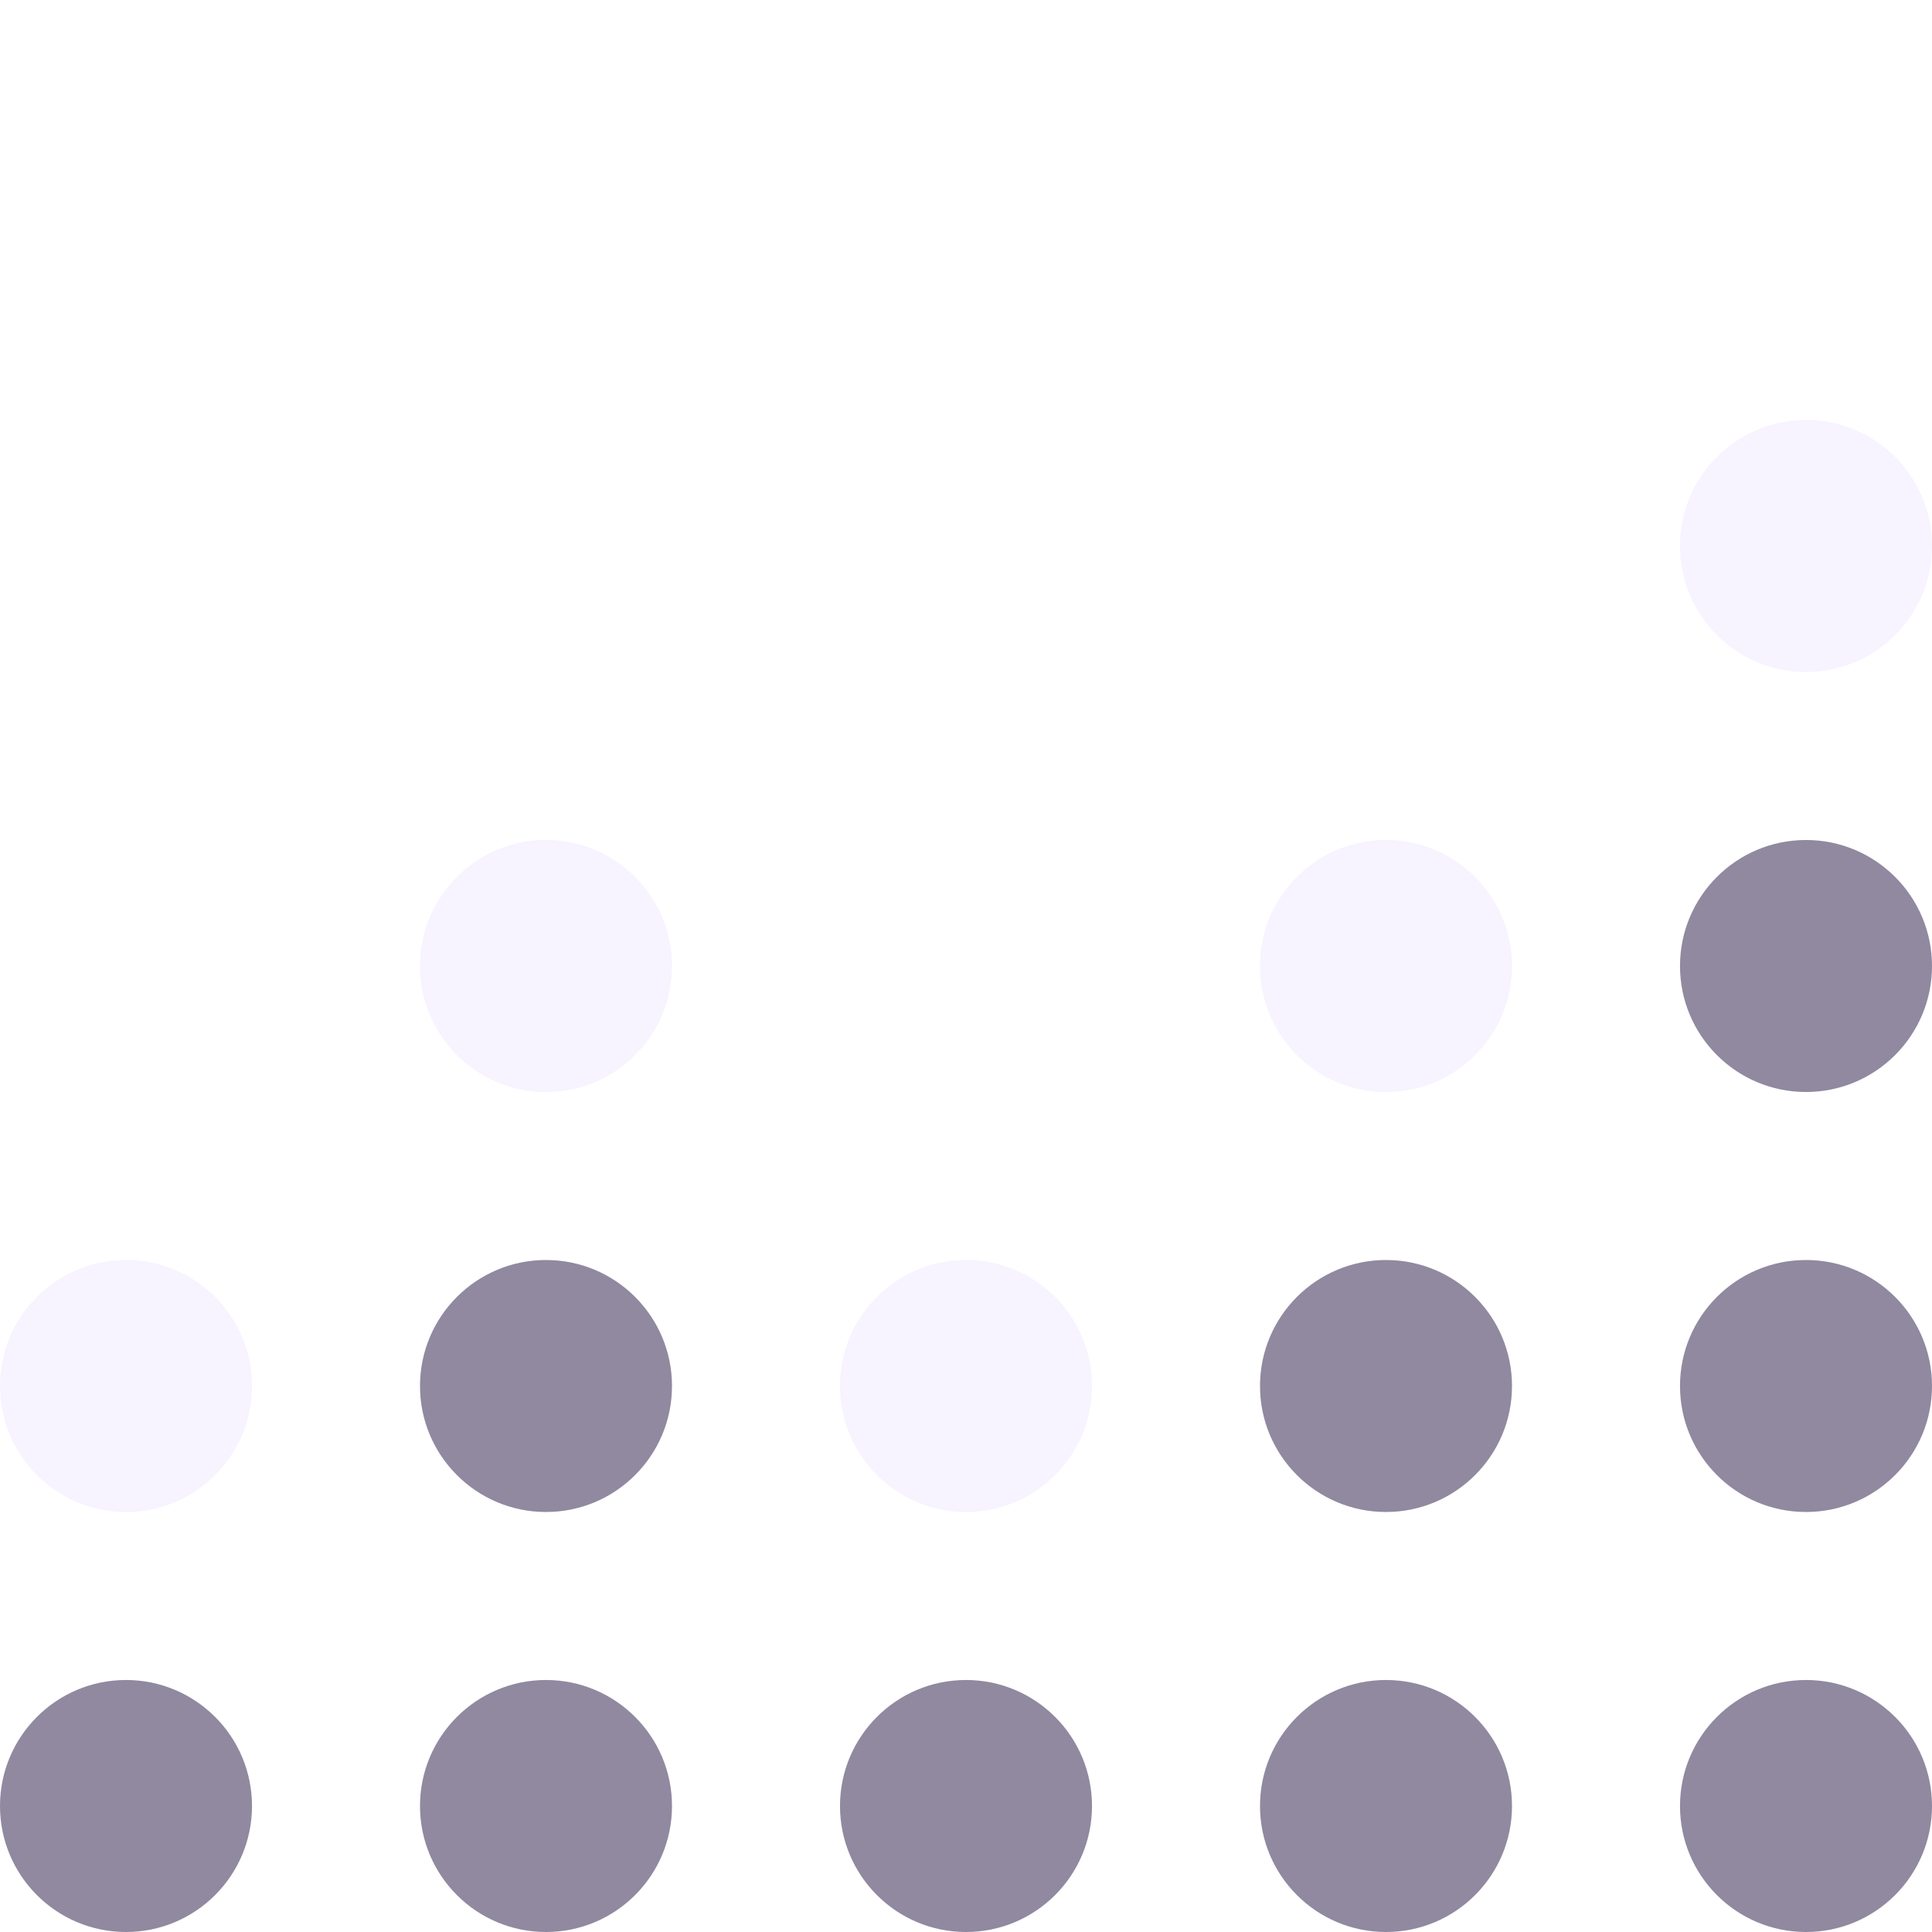
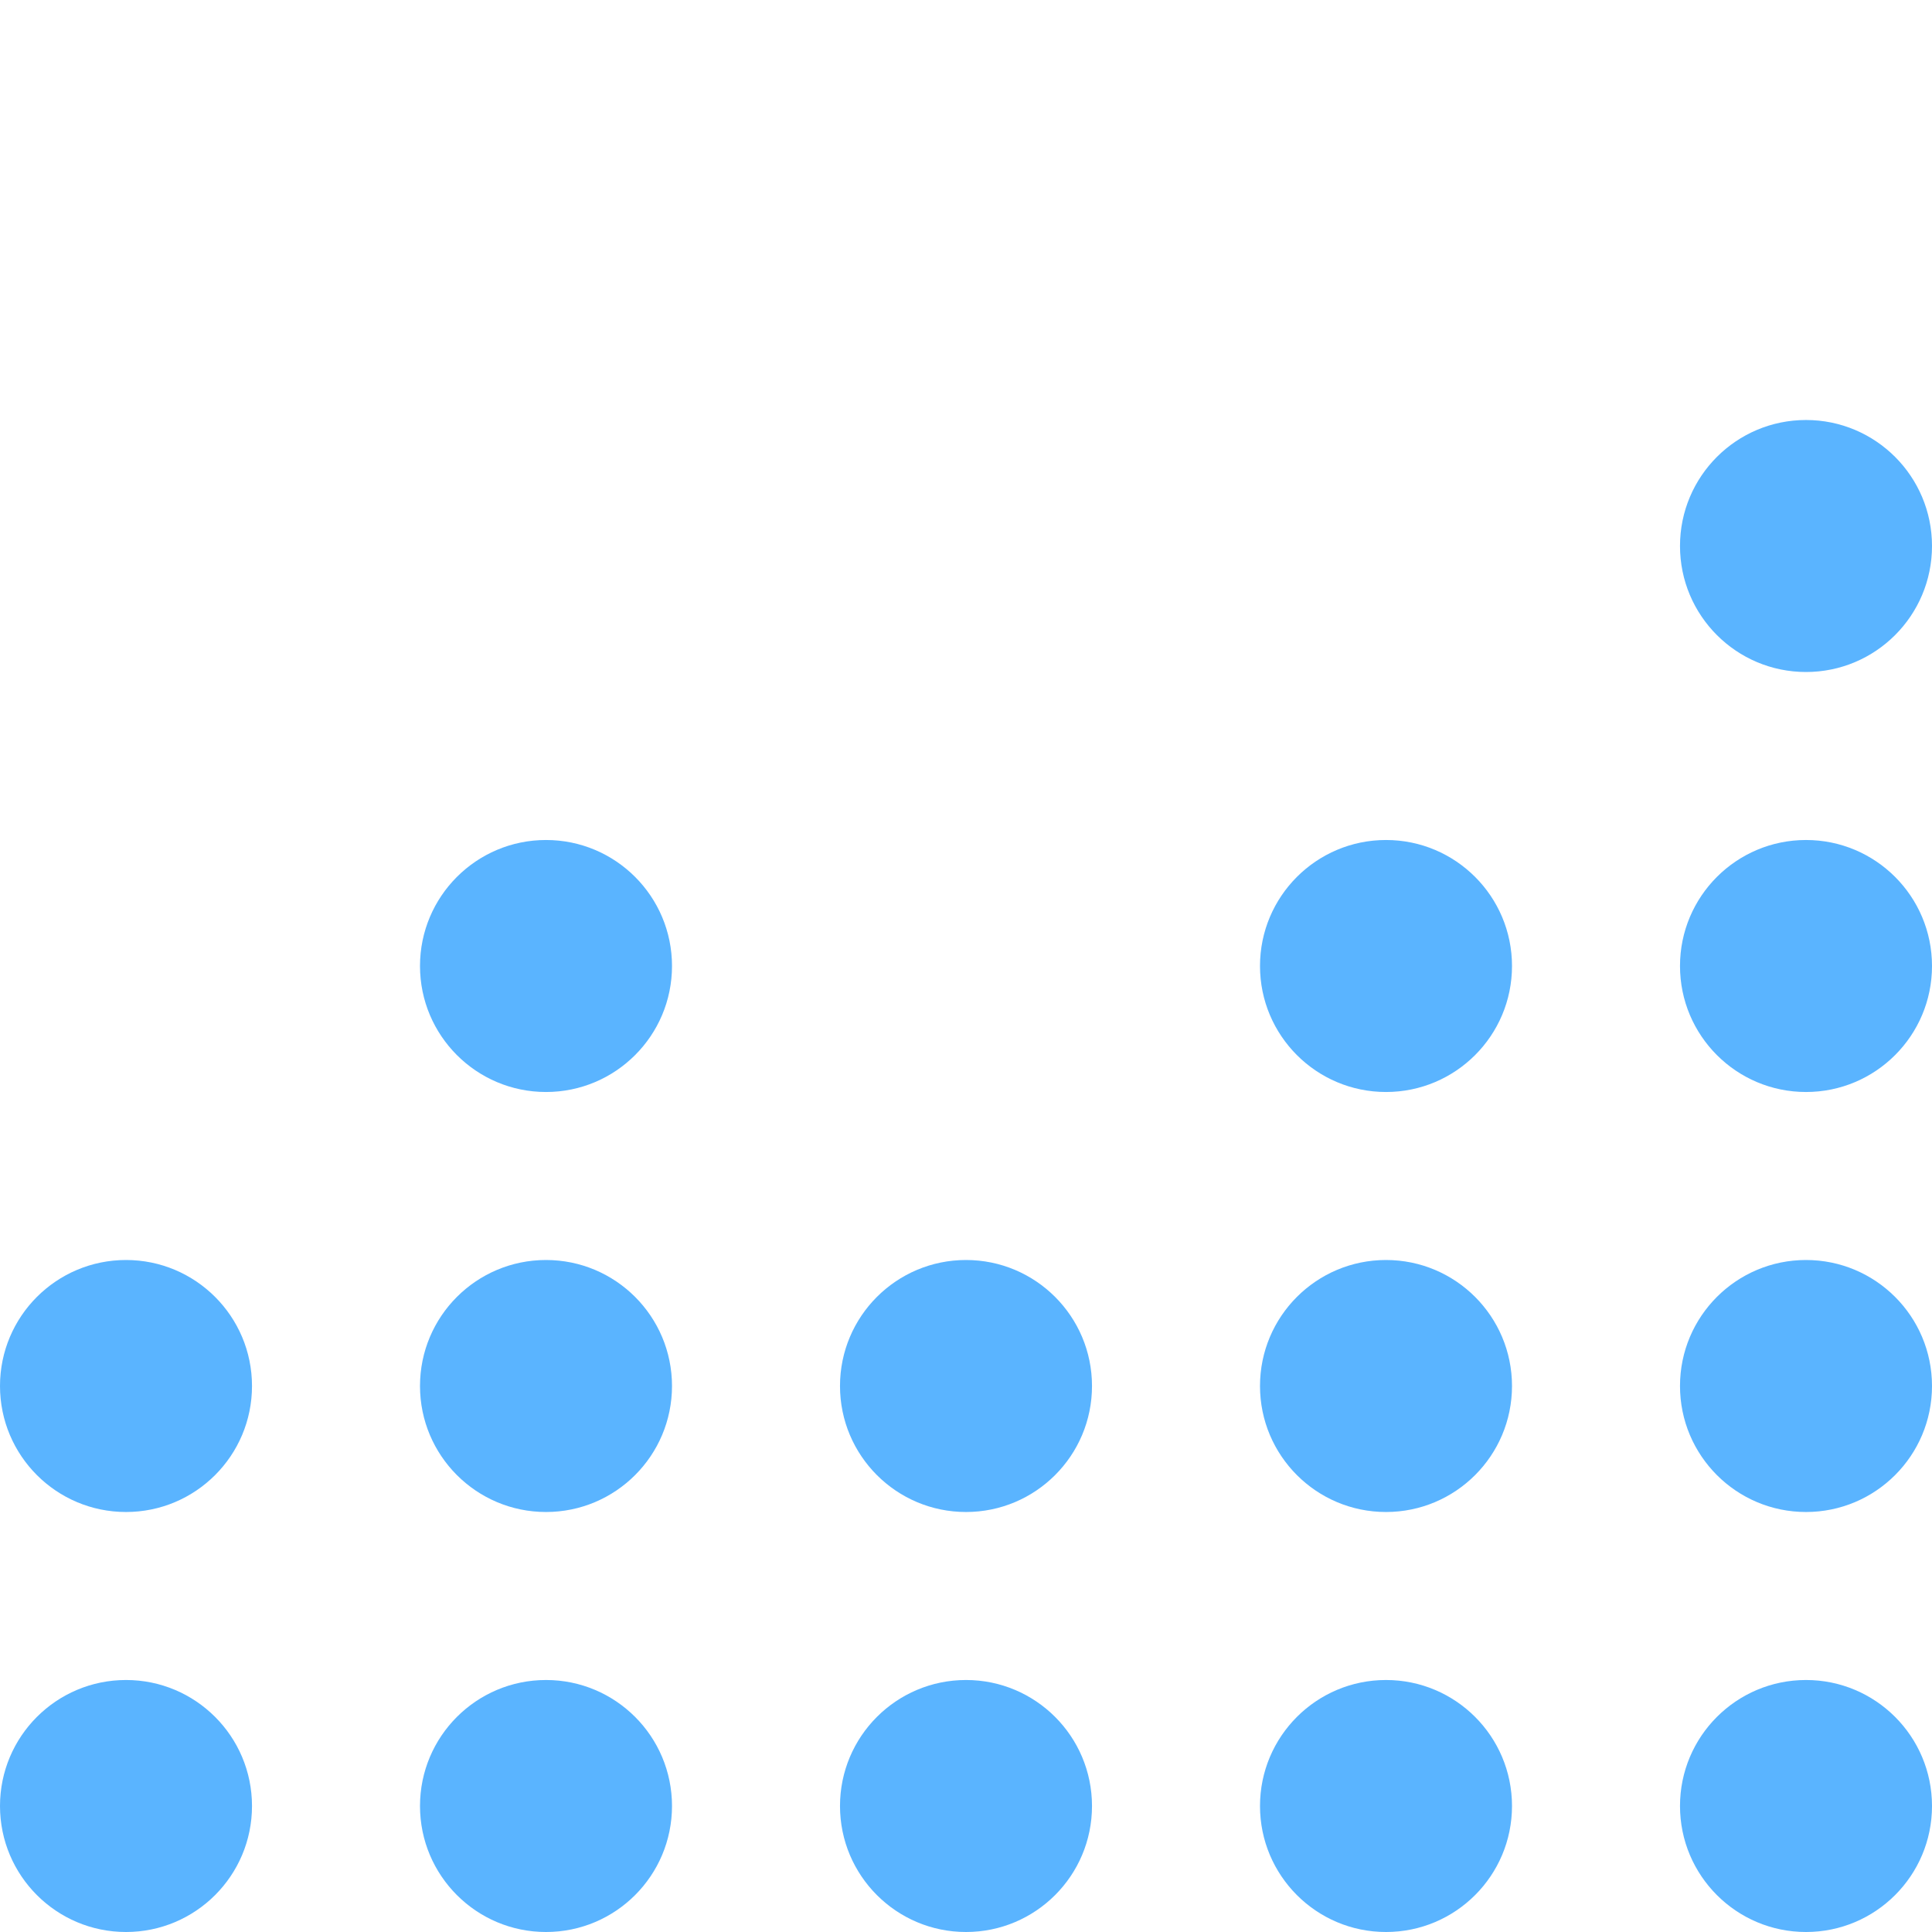
<svg xmlns="http://www.w3.org/2000/svg" width="23" height="23" viewBox="0 0 23 23" fill="none">
-   <rect y="15" width="3" height="3" rx="1.5" fill="#F7F3FF" />
-   <rect y="20" width="3" height="3" rx="1.5" fill="#90899F" />
-   <rect x="5" y="10" width="3" height="3" rx="1.5" fill="#F7F3FF" />
-   <rect x="5" y="15" width="3" height="3" rx="1.5" fill="#90899F" />
-   <rect x="5" y="20" width="3" height="3" rx="1.5" fill="#90899F" />
-   <rect x="15" y="10" width="3" height="3" rx="1.5" fill="#F7F3FF" />
-   <rect x="20" y="10" width="3" height="3" rx="1.5" fill="#90899F" />
-   <rect x="20" y="5" width="3" height="3" rx="1.5" fill="#F7F3FF" />
-   <rect x="10" y="15" width="3" height="3" rx="1.5" fill="#F7F3FF" />
-   <rect x="10" y="20" width="3" height="3" rx="1.5" fill="#90899F" />
-   <rect x="15" y="15" width="3" height="3" rx="1.5" fill="#90899F" />
-   <rect x="20" y="15" width="3" height="3" rx="1.5" fill="#90899F" />
-   <rect x="15" y="20" width="3" height="3" rx="1.5" fill="#90899F" />
-   <rect x="20" y="20" width="3" height="3" rx="1.5" fill="#90899F" />
+   <rect y="15" width="3" height="3" rx="1.5" fill="#5AB4FF" />
+   <rect y="20" width="3" height="3" rx="1.5" fill="#5AB4FF" />
+   <rect x="5" y="10" width="3" height="3" rx="1.5" fill="#5AB4FF" />
+   <rect x="5" y="15" width="3" height="3" rx="1.5" fill="#5AB4FF" />
+   <rect x="5" y="20" width="3" height="3" rx="1.5" fill="#5AB4FF" />
+   <rect x="15" y="10" width="3" height="3" rx="1.5" fill="#5AB4FF" />
+   <rect x="20" y="10" width="3" height="3" rx="1.5" fill="#5AB4FF" />
+   <rect x="20" y="5" width="3" height="3" rx="1.5" fill="#5AB4FF" />
+   <rect x="10" y="15" width="3" height="3" rx="1.5" fill="#5AB4FF" />
+   <rect x="10" y="20" width="3" height="3" rx="1.5" fill="#5AB4FF" />
+   <rect x="15" y="15" width="3" height="3" rx="1.5" fill="#5AB4FF" />
+   <rect x="20" y="15" width="3" height="3" rx="1.5" fill="#5AB4FF" />
+   <rect x="15" y="20" width="3" height="3" rx="1.5" fill="#5AB4FF" />
+   <rect x="20" y="20" width="3" height="3" rx="1.5" fill="#5AB4FF" />
</svg>
